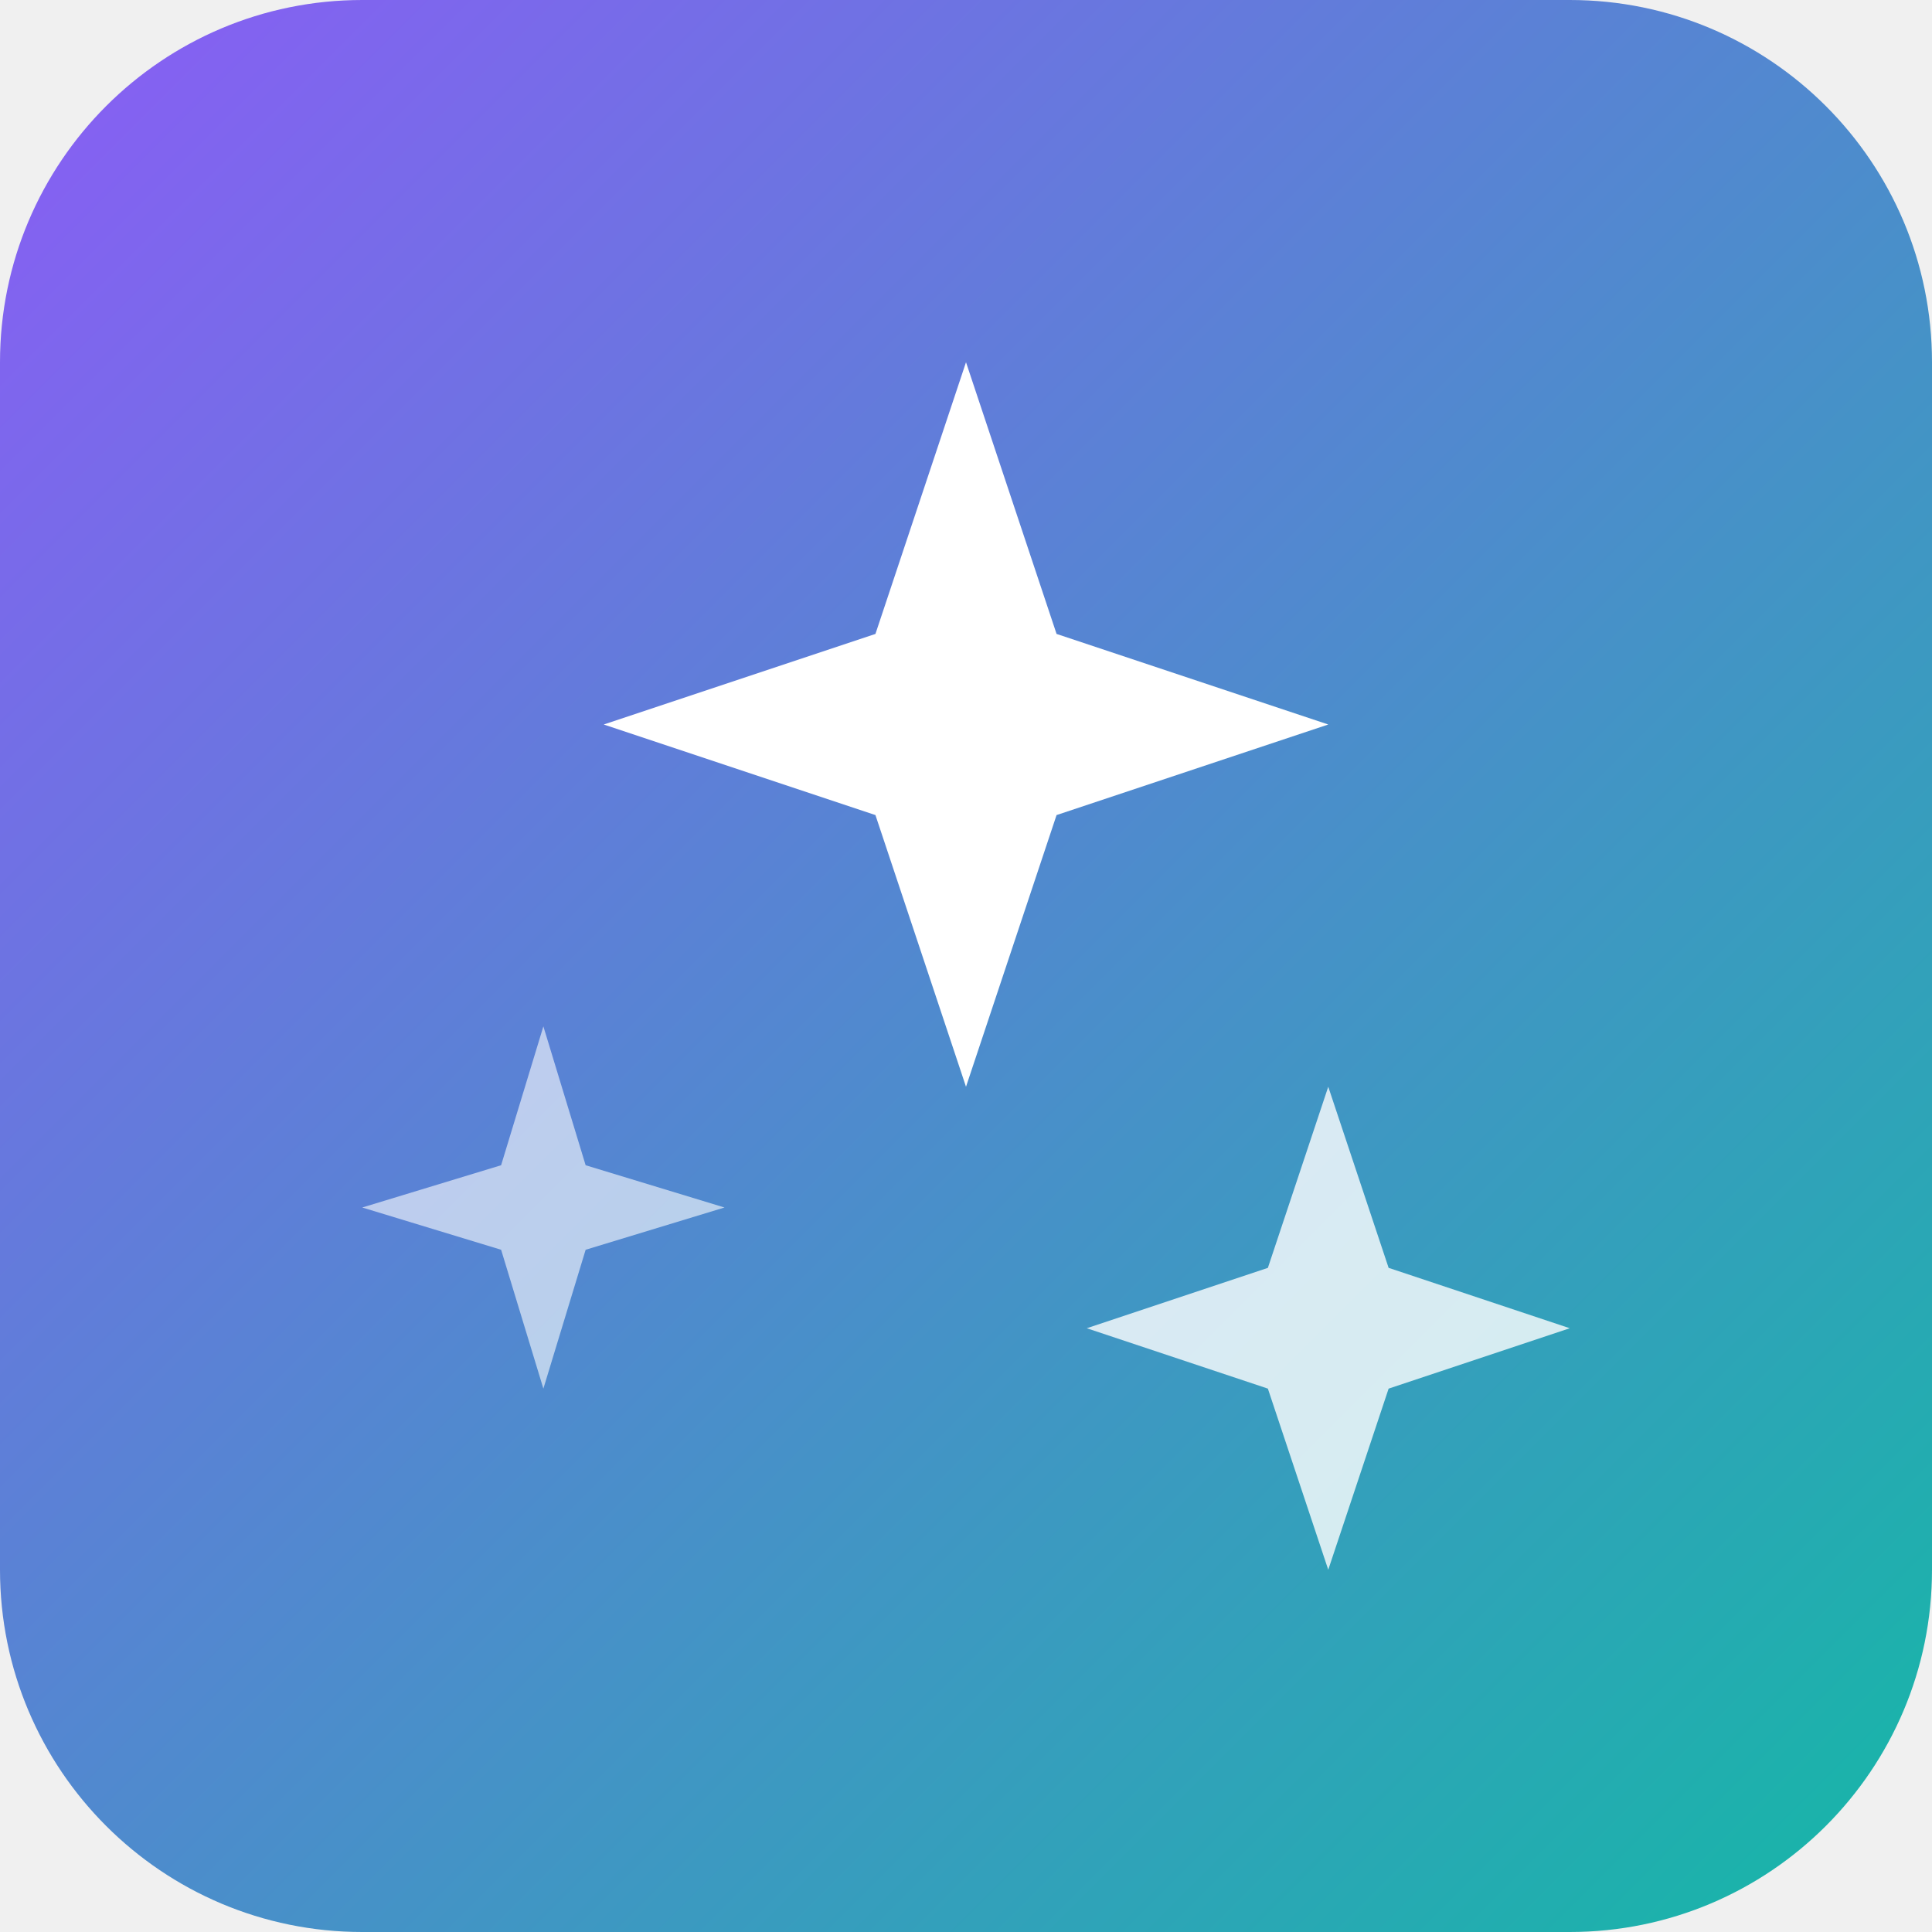
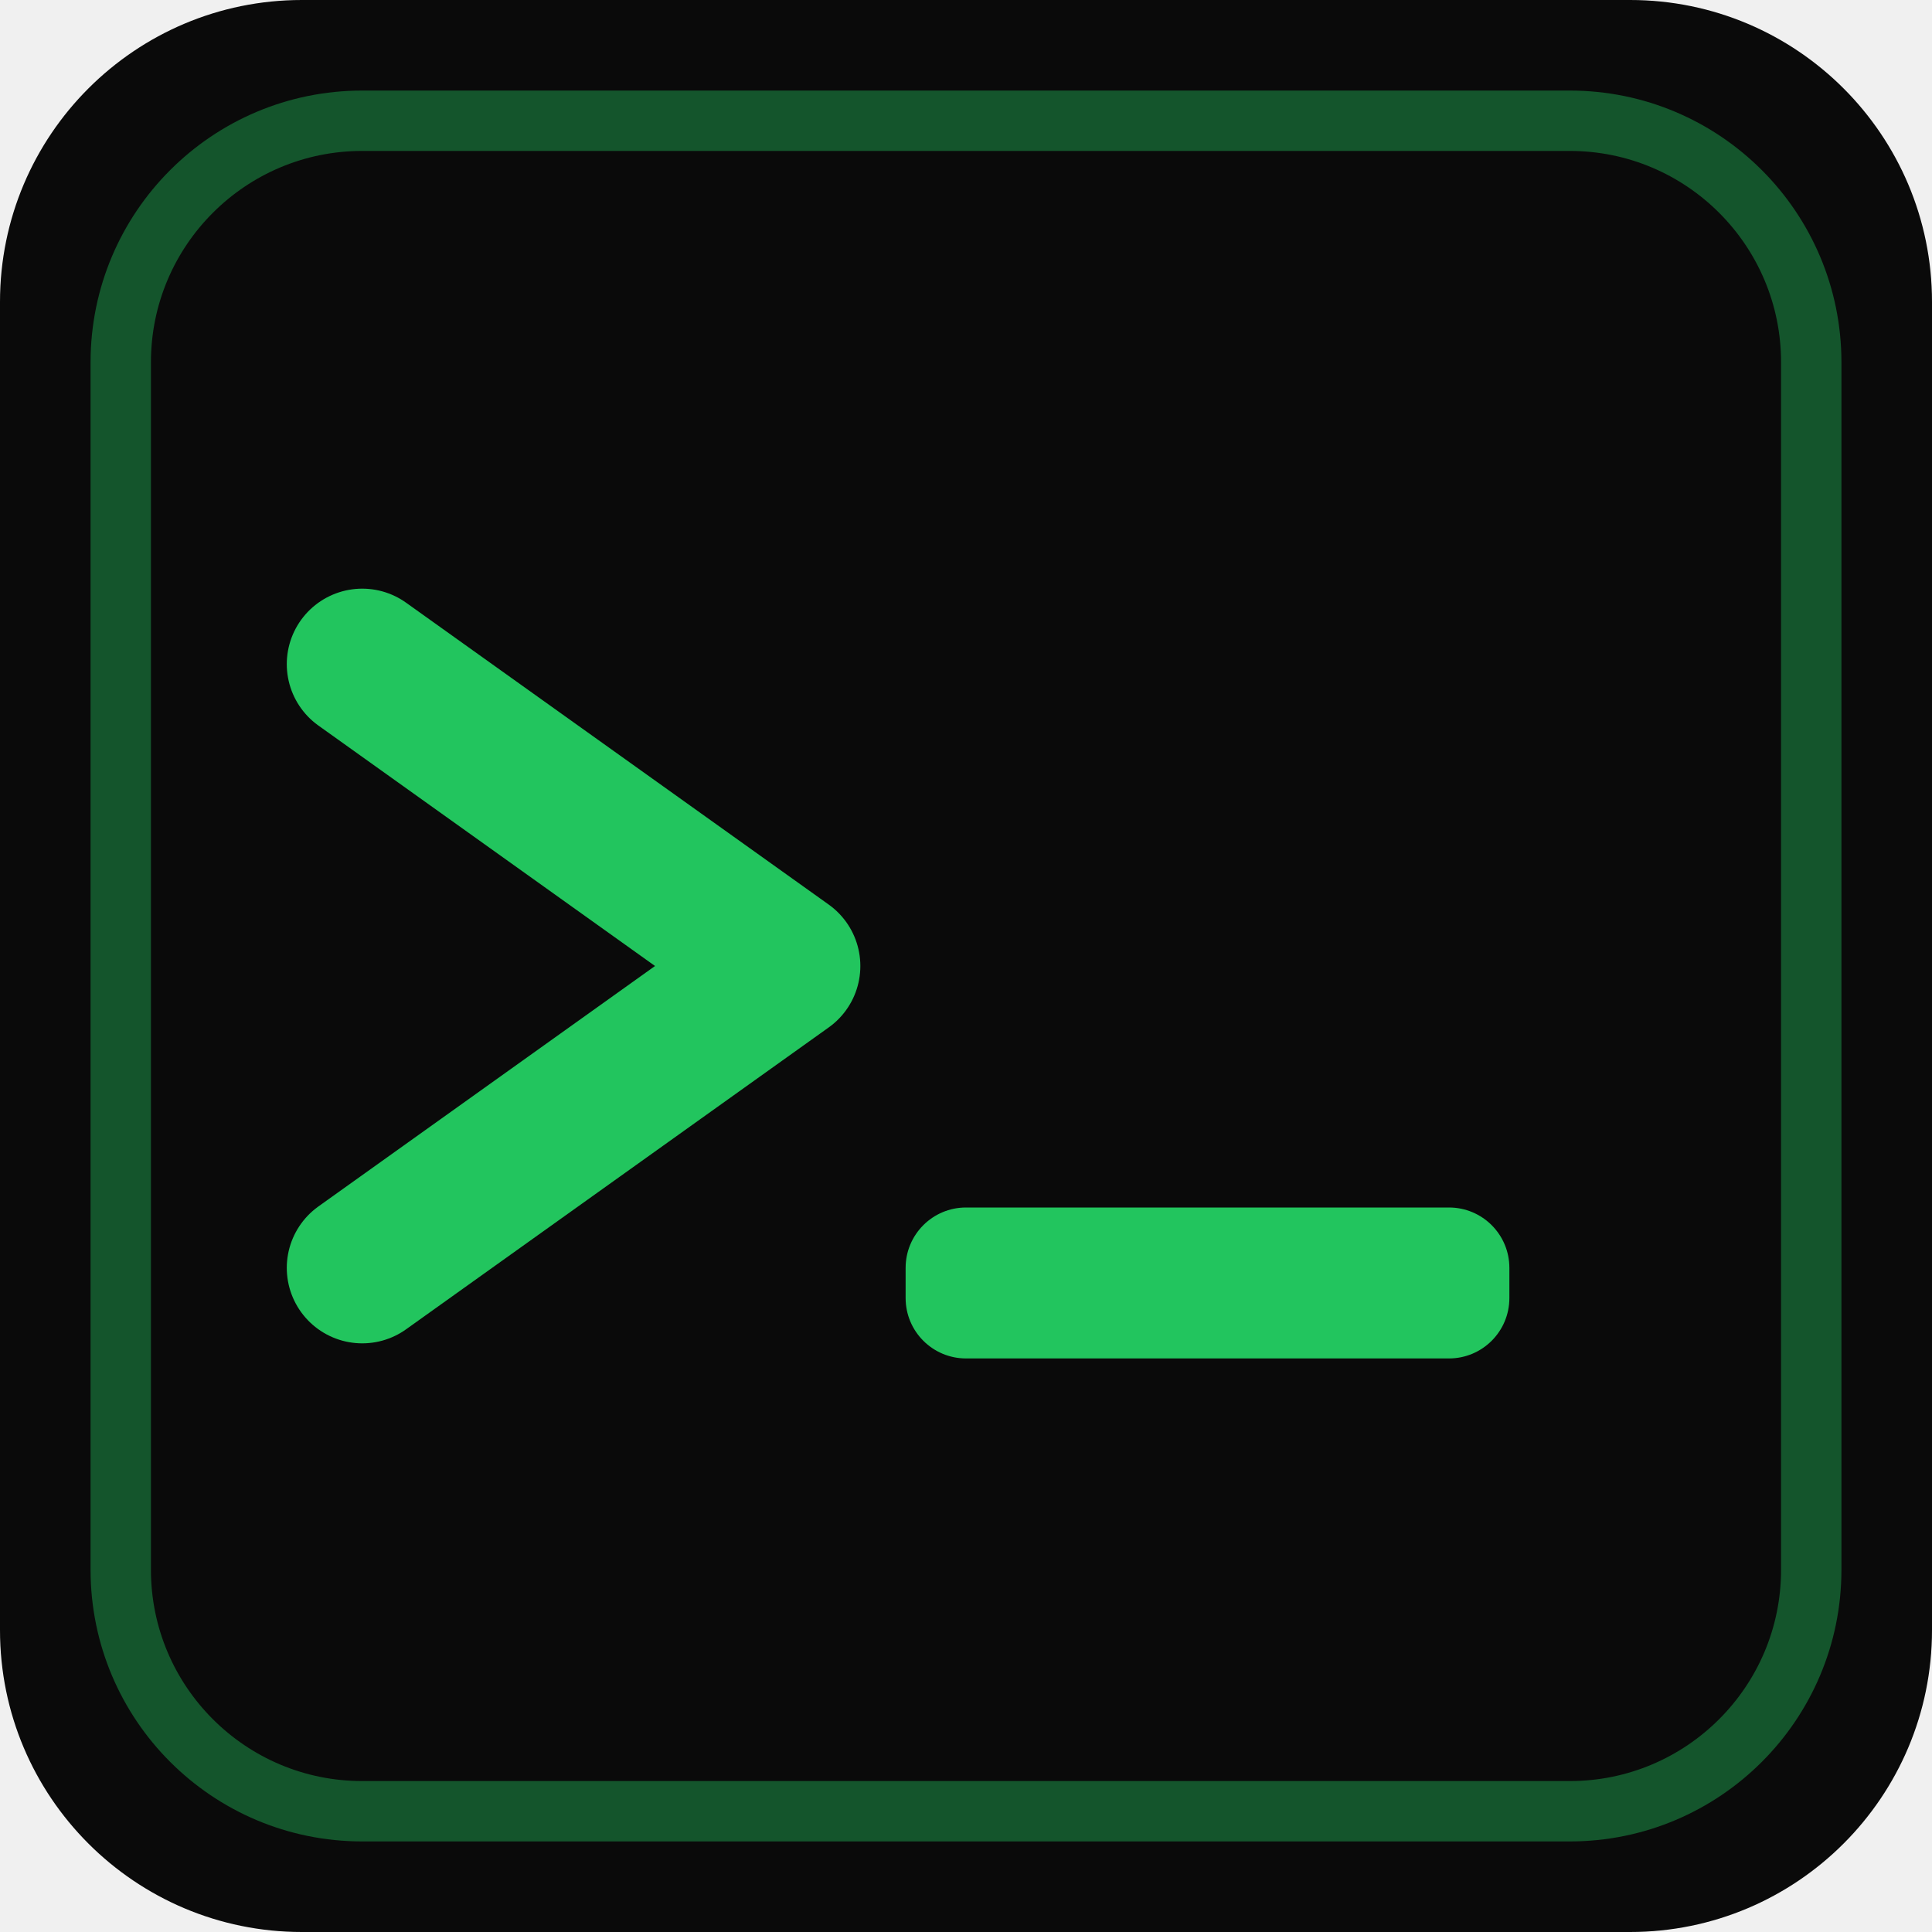
<svg xmlns="http://www.w3.org/2000/svg" viewBox="0 0 32 32">
-   <defs>
-     <linearGradient id="grad" x1="0%" y1="0%" x2="100%" y2="100%">
-       <stop offset="0%" style="stop-color:#8b5cf6" />
-       <stop offset="100%" style="stop-color:#14b8a6" />
-     </linearGradient>
-   </defs>
-   <rect width="32" height="32" rx="6" fill="url(#grad)" />
-   <g fill="white">
-     <path d="M16 6l1.5 4.5L22 12l-4.5 1.5L16 18l-1.5-4.5L10 12l4.5-1.5z" />
-     <path d="M22 18l1 3 3 1-3 1-1 3-1-3-3-1 3-1z" opacity="0.8" />
-     <path d="M9 17l0.7 2.3 2.3 0.7-2.3 0.7-0.7 2.3-0.7-2.3-2.3-0.7 2.3-0.7z" opacity="0.6" />
-   </g>
+   <rect width="32" height="32" rx="5" fill="#0a0a0a" />
+   <rect x="2" y="2" width="28" height="28" rx="4" fill="none" stroke="#22c55e" stroke-width="1" opacity="0.4" />
+   <path d="M6 11 L13 16 L6 21" fill="none" stroke="#22c55e" stroke-width="2.5" stroke-linecap="round" stroke-linejoin="round" />
+   <rect x="15" y="20" width="10" height="2.5" rx="1" fill="#22c55e" />
</svg>
